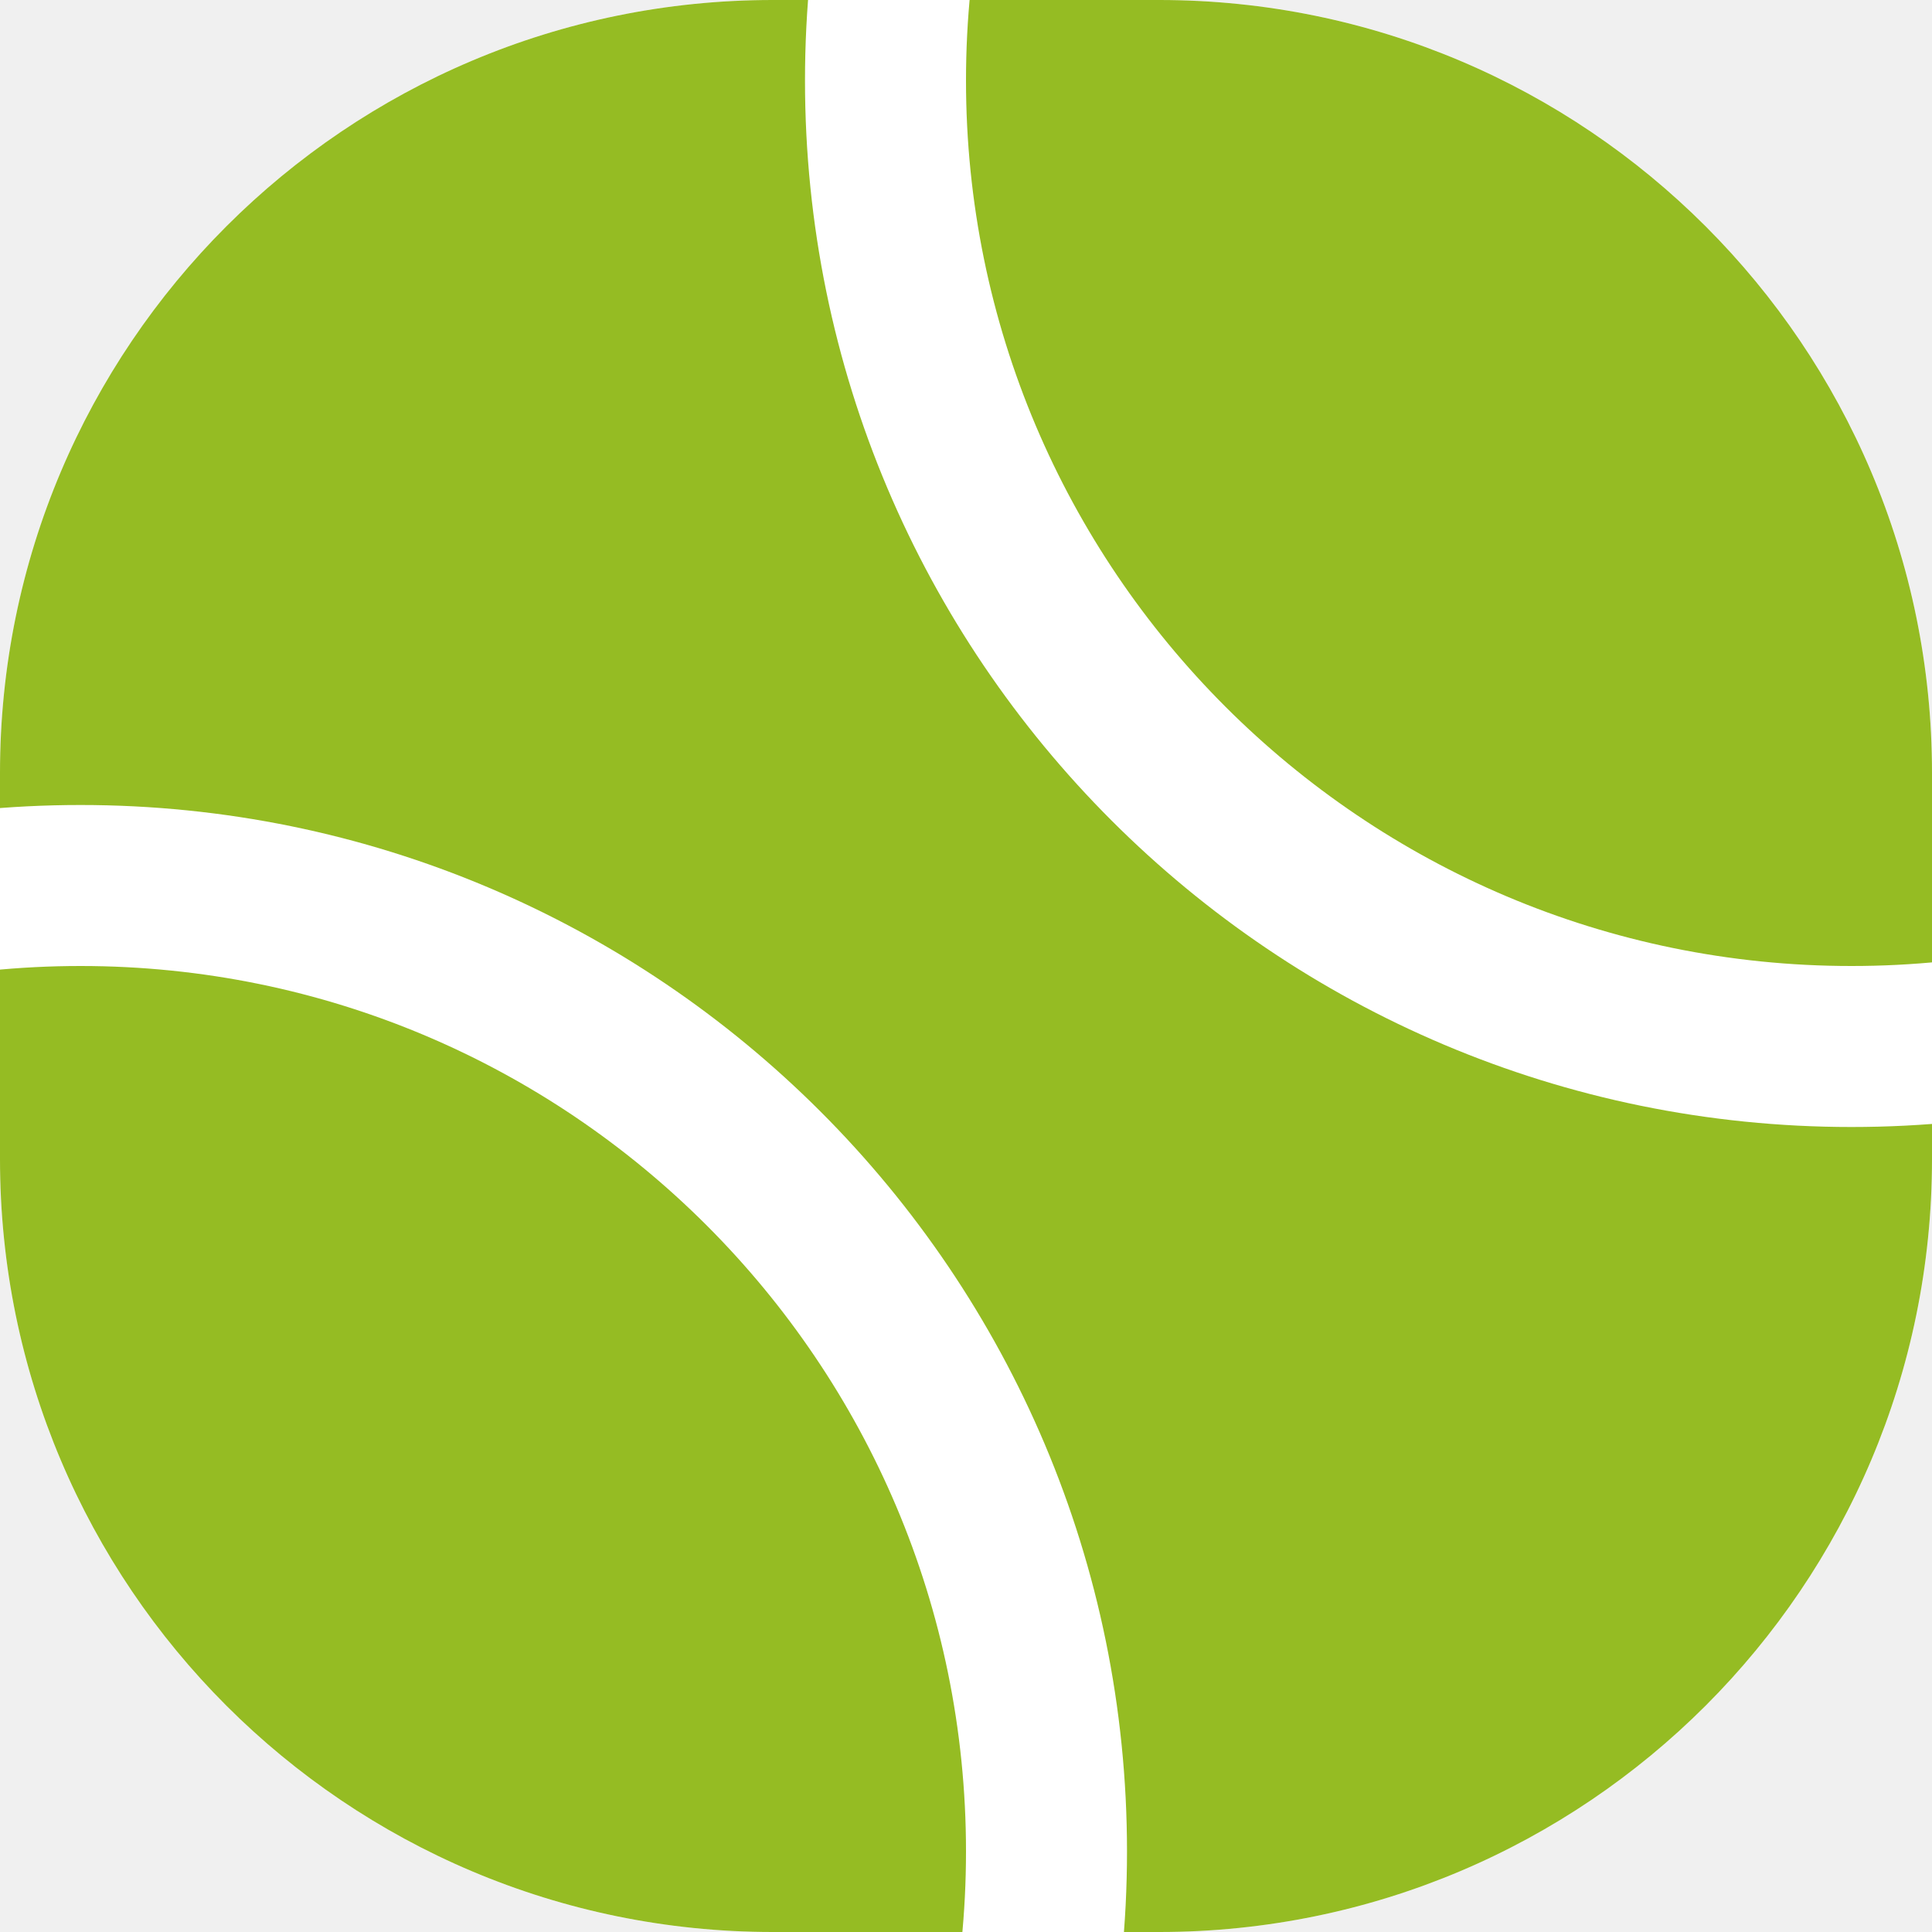
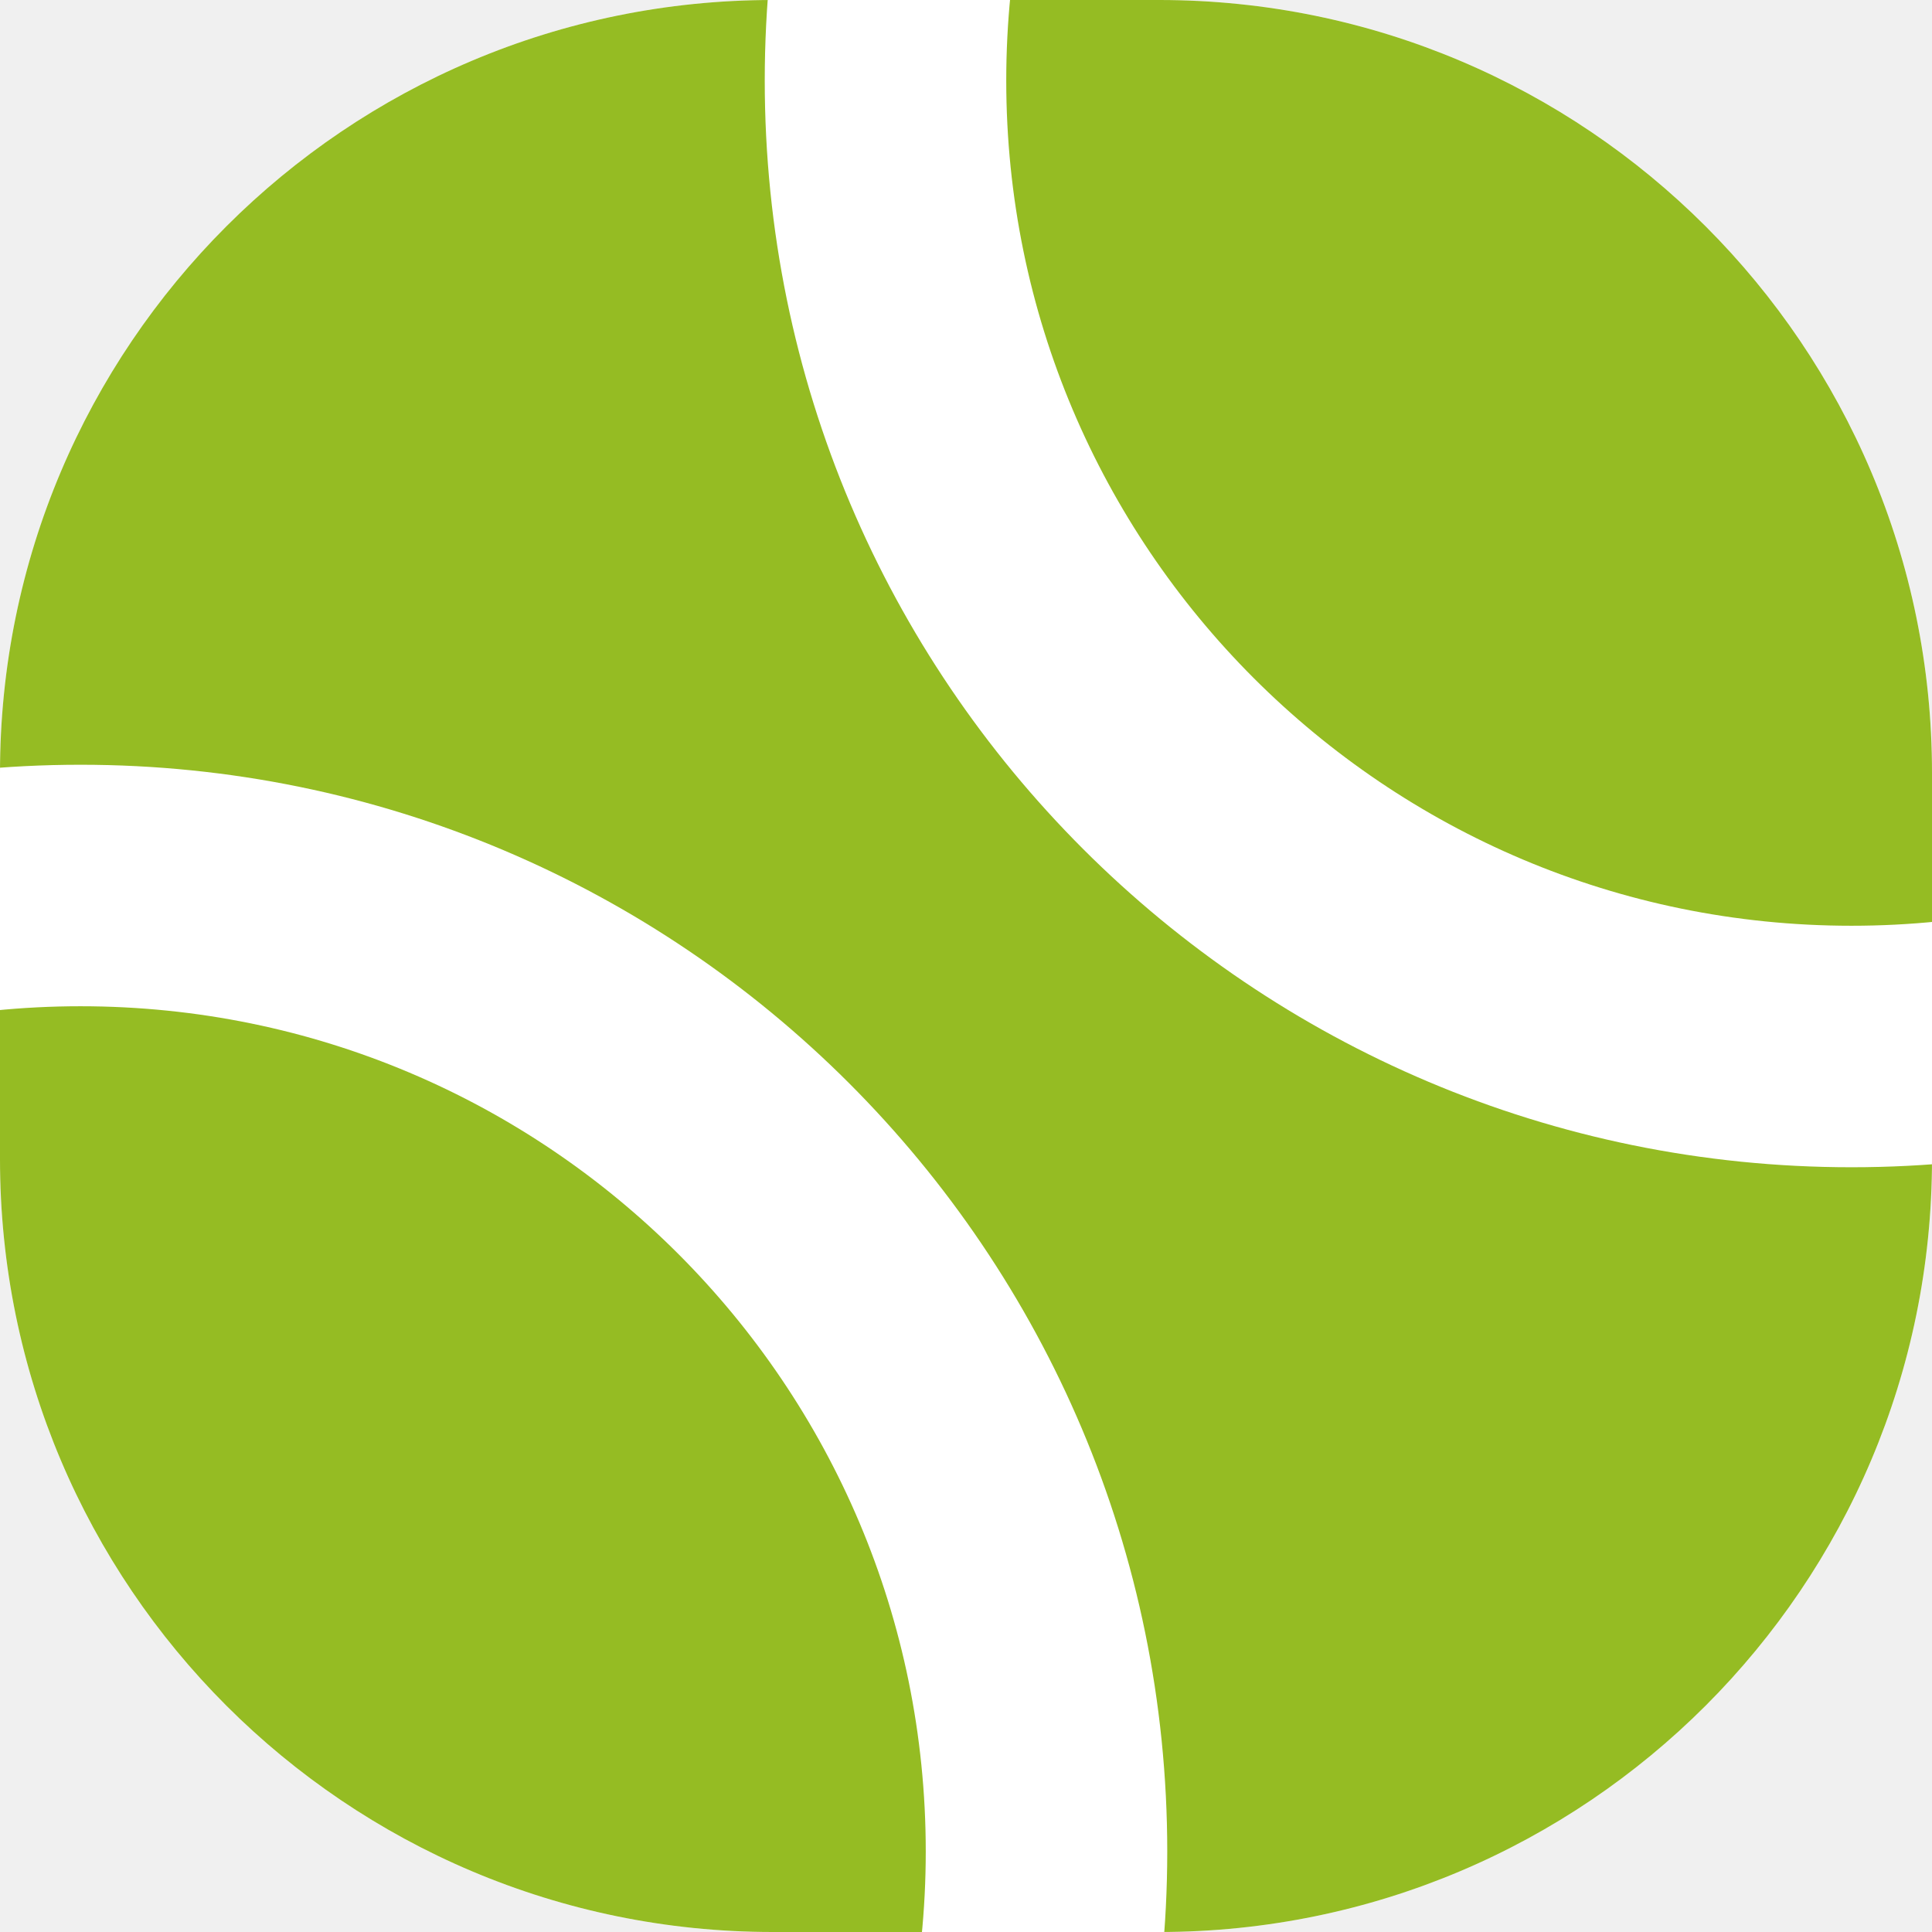
<svg xmlns="http://www.w3.org/2000/svg" width="24" height="24" viewBox="0 0 24 24" fill="none">
  <g clip-path="url(#clip0_901_12837)">
    <rect width="24" height="24" rx="9.6" fill="white" />
    <g clip-path="url(#clip1_901_12837)">
      <rect width="24" height="24" rx="6" fill="#95BC23" />
-       <circle cx="1" cy="23" r="12" stroke="white" stroke-width="2" />
-       <circle cx="23" cy="1" r="12" stroke="white" stroke-width="2" />
+       <circle cx="1" cy="23" r="12" stroke="white" stroke-width="3" />
+       <circle cx="23" cy="1" r="12" stroke="white" stroke-width="3" />
    </g>
  </g>
  <defs>
    <clipPath id="clip0_901_12837">
      <rect width="24" height="24" rx="9.6" fill="white" />
    </clipPath>
    <clipPath id="clip1_901_12837">
      <rect width="24" height="24" rx="6" fill="white" />
    </clipPath>
  </defs>
</svg>
